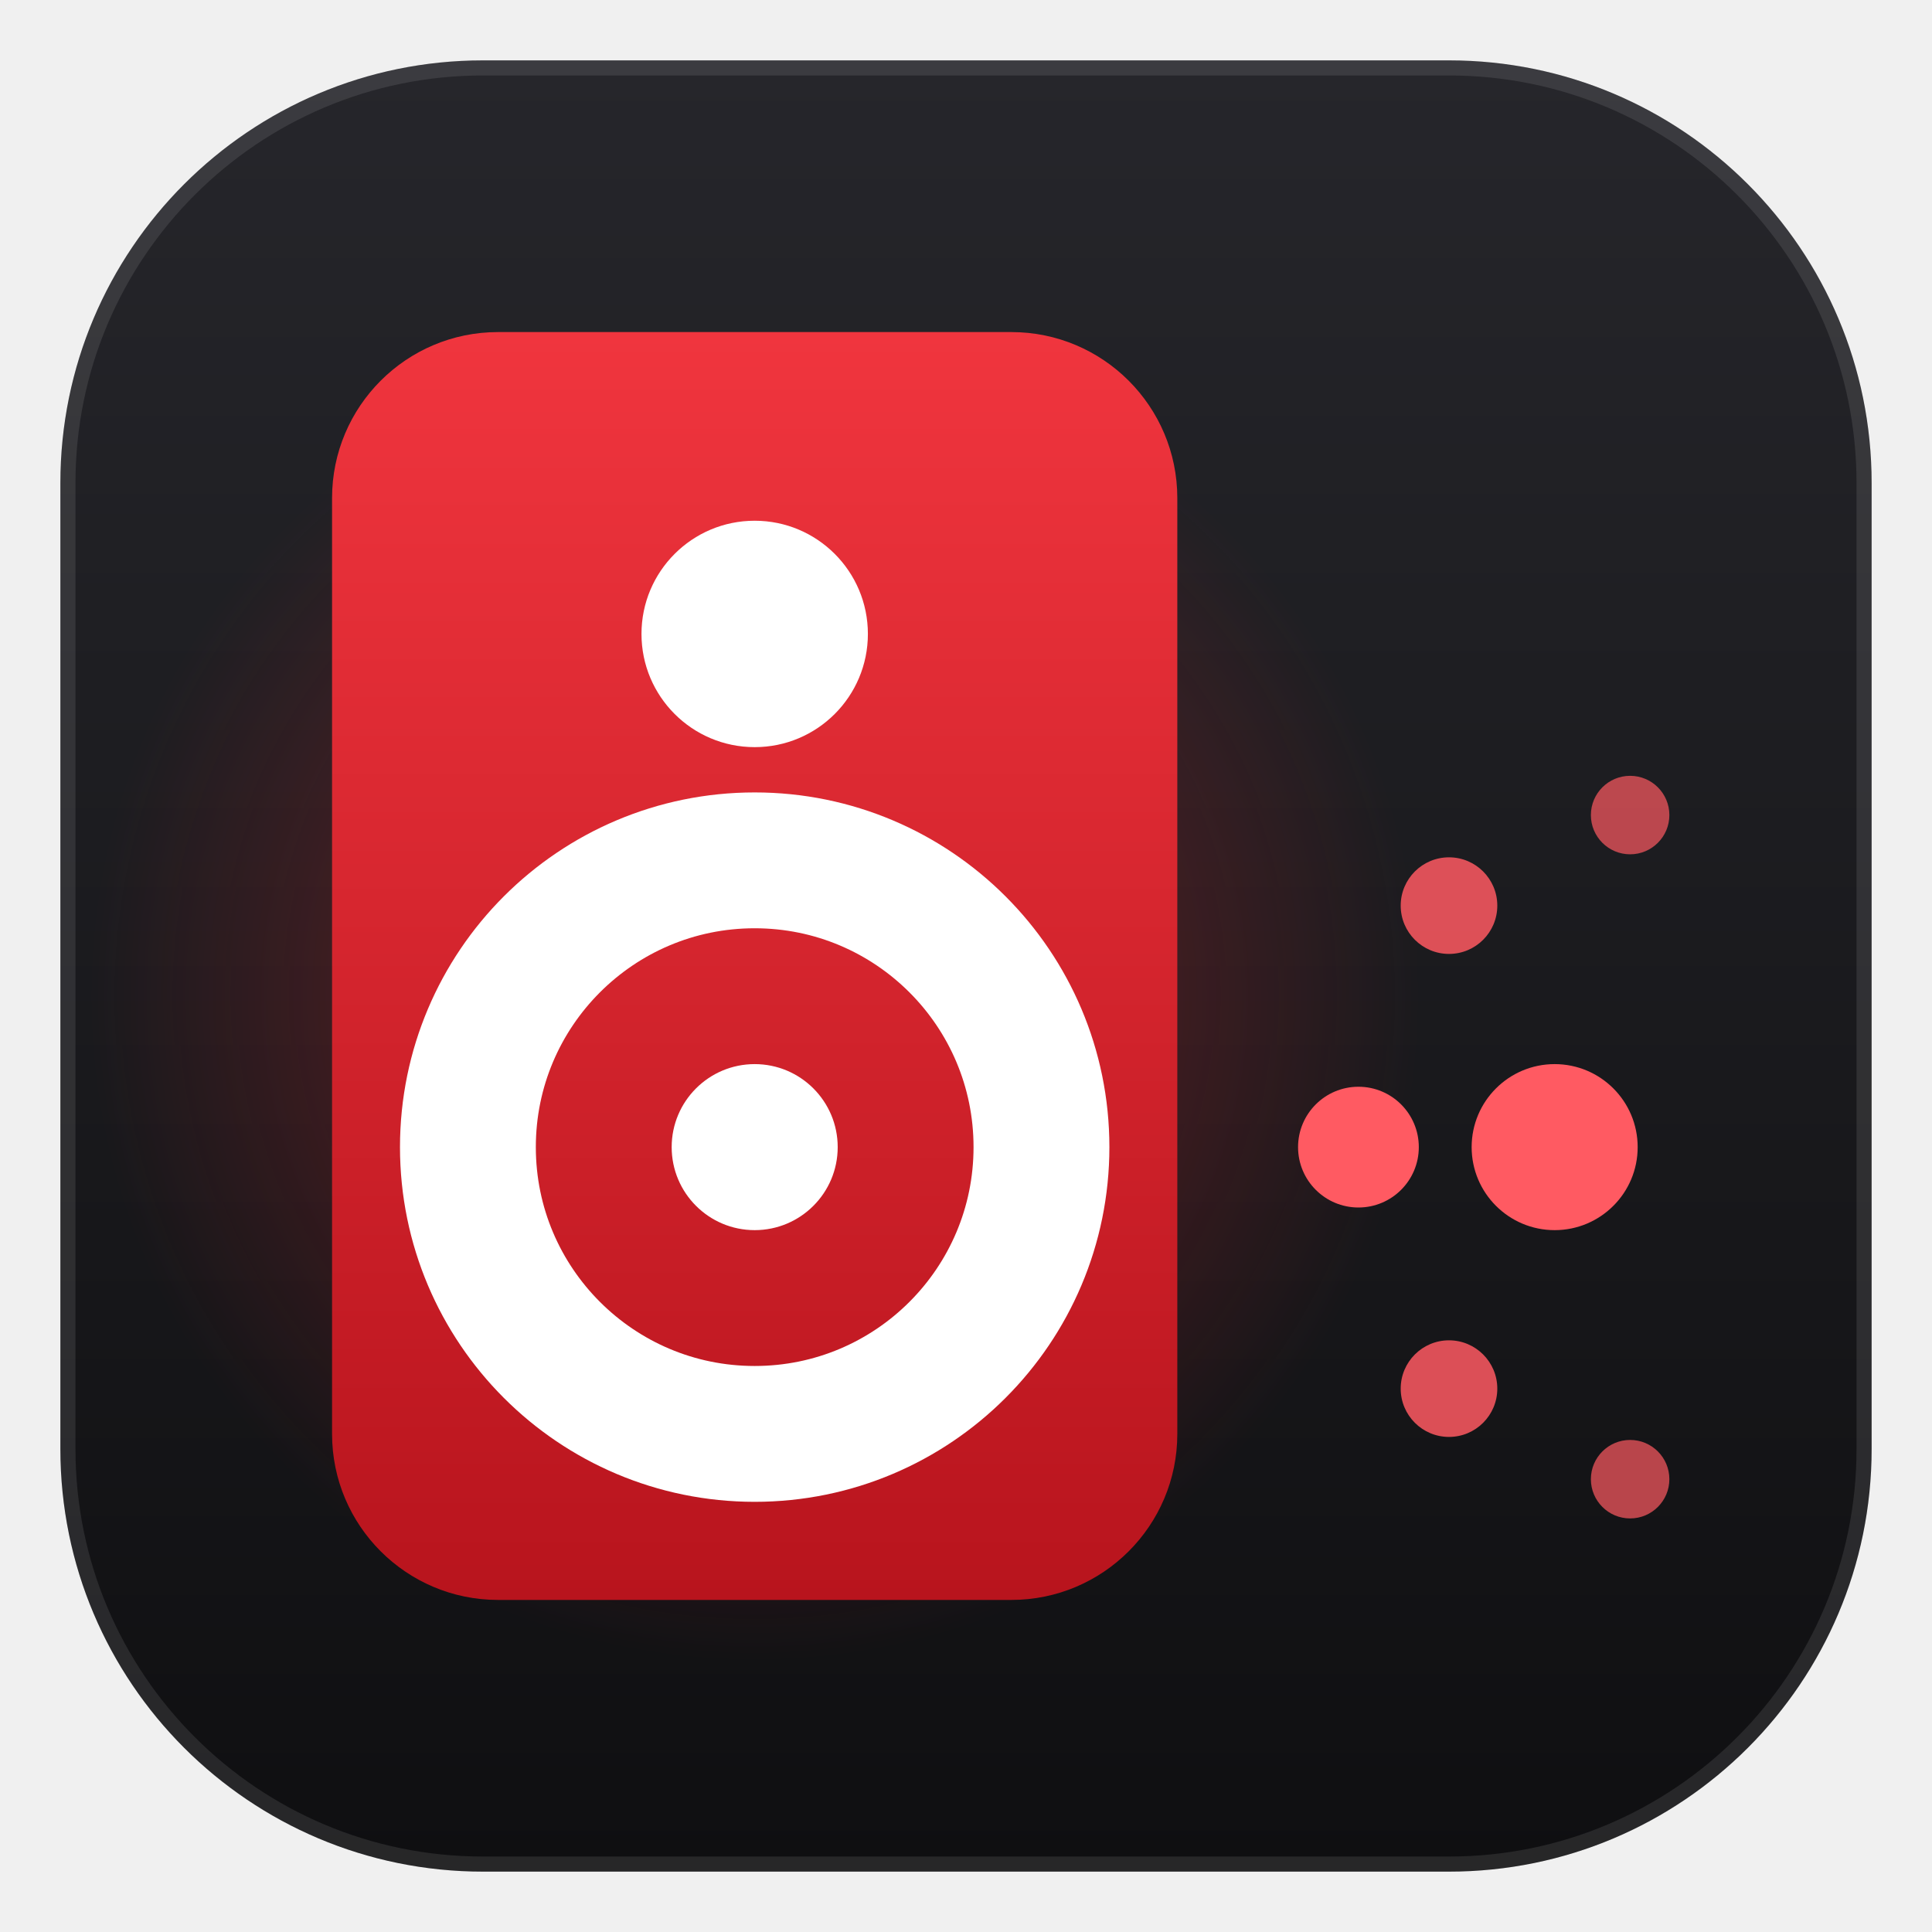
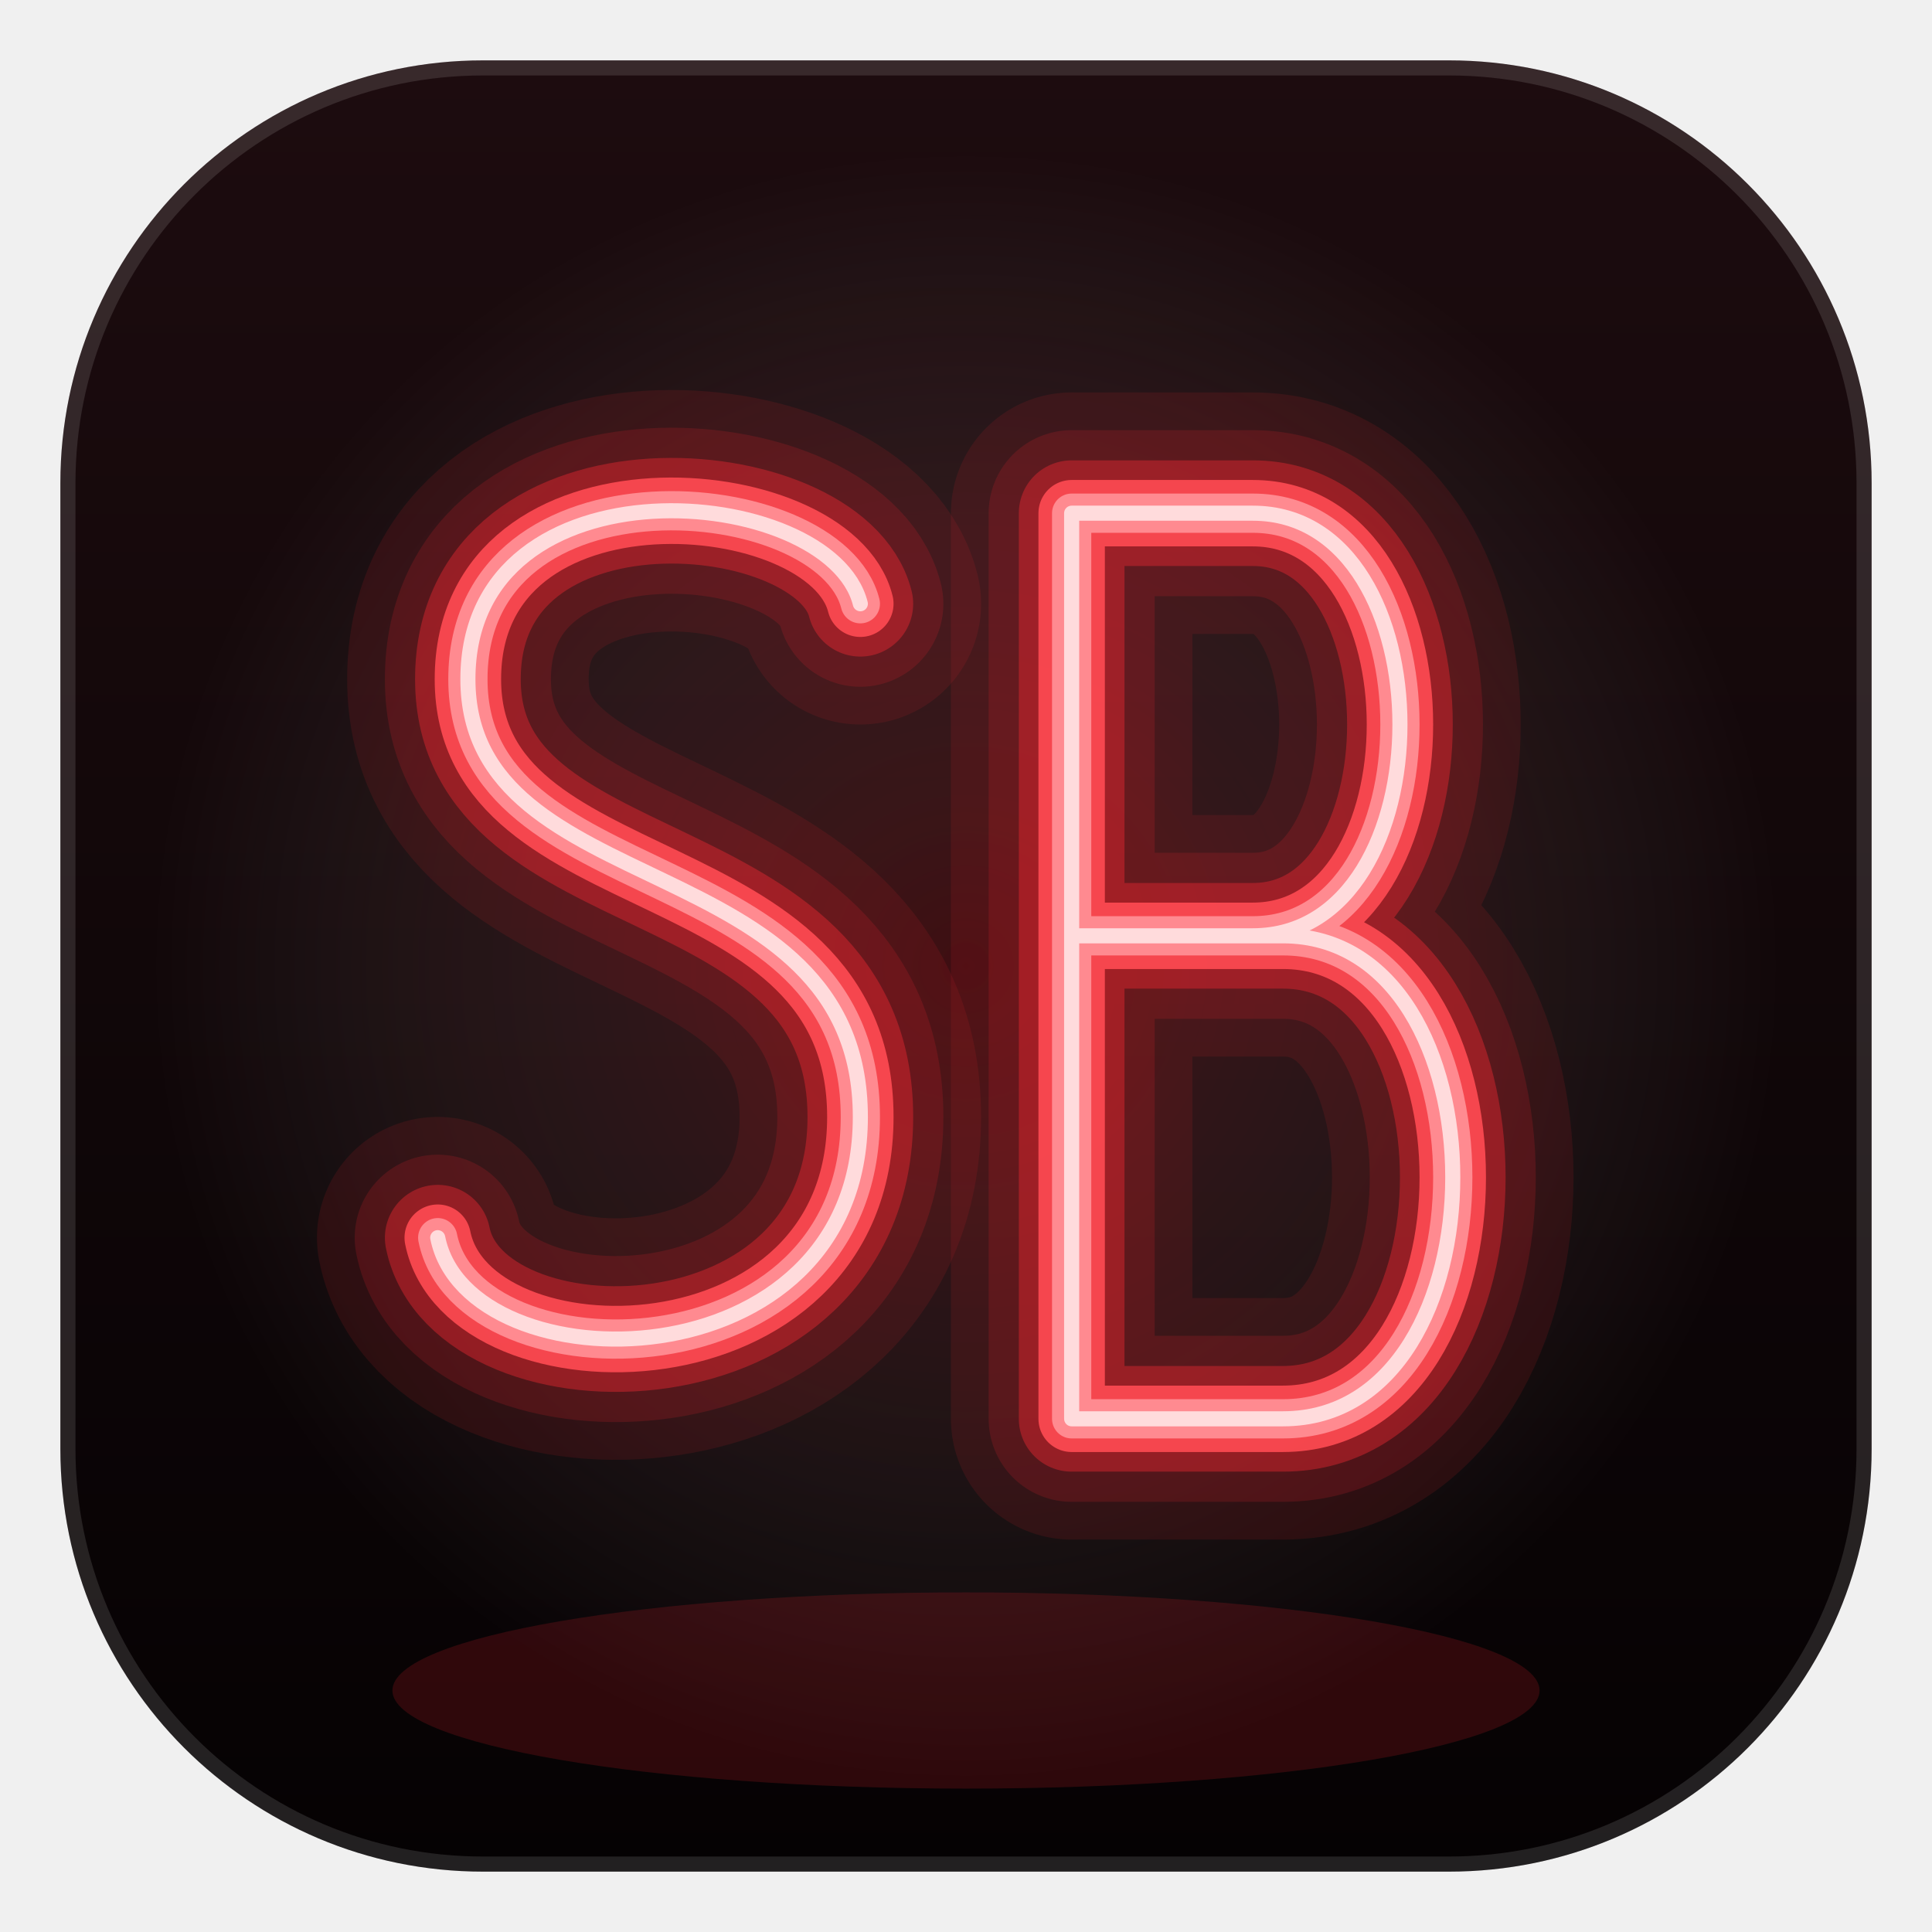
<svg xmlns="http://www.w3.org/2000/svg" viewBox="0 0 128 128" width="128" height="128">
  <defs>
-     <linearGradient id="tile" x1="0" y1="0" x2="0" y2="1">
-       <stop offset="0" stop-color="#26262b" />
-       <stop offset="1" stop-color="#0f0f11" />
+     <linearGradient id="t" x1="0" y1="0" x2="0" y2="1">
+       <stop offset="0" stop-color="#1d0c0f" />
+       <stop offset="1" stop-color="#050203" />
    </linearGradient>
-     <linearGradient id="box" x1="0" y1="0" x2="0" y2="1">
-       <stop offset="0" stop-color="#f0353e" />
-       <stop offset="1" stop-color="#b8141d" />
-     </linearGradient>
-     <radialGradient id="glow" cx="0.5" cy="0.5" r="0.5">
-       <stop offset="0" stop-color="#e3262f" stop-opacity="0.45" />
-       <stop offset="1" stop-color="#e3262f" stop-opacity="0" />
+     <radialGradient id="halo" cx=".5" cy=".5" r=".5">
+       <stop offset="0" stop-color="#e3262f" stop-opacity=".22" />
+       <stop offset="1" stop-color="#fff" stop-opacity="0" />
    </radialGradient>
  </defs>
-   <rect x="4" y="4" width="120" height="120" rx="28" fill="url(#tile)" />
-   <rect x="4.5" y="4.5" width="119" height="119" rx="27.5" fill="none" stroke="#ffffff" stroke-opacity="0.10" />
-   <circle cx="50" cy="66" r="44" fill="url(#glow)" />
-   <rect x="22" y="22" width="56" height="84" rx="11" fill="url(#box)" />
-   <circle cx="50" cy="42" r="7.5" fill="#ffffff" />
-   <circle cx="50" cy="76" r="19" fill="none" stroke="#ffffff" stroke-width="9" />
-   <circle cx="50" cy="76" r="5.5" fill="#ffffff" />
-   <circle cx="90" cy="76" r="4" fill="#ff5a62" />
-   <circle cx="103" cy="76" r="5.5" fill="#ff5a62" />
-   <circle cx="96" cy="60" r="3.2" fill="#ff5a62" fill-opacity="0.85" />
-   <circle cx="96" cy="92" r="3.2" fill="#ff5a62" fill-opacity="0.85" />
-   <circle cx="108" cy="54" r="2.6" fill="#ff5a62" fill-opacity="0.7" />
-   <circle cx="108" cy="98" r="2.6" fill="#ff5a62" fill-opacity="0.7" />
+   <rect x="4" y="4" width="120" height="120" rx="28" fill="url(#t)" />
+   <circle cx="64" cy="64" r="54" fill="url(#halo)" />
+   <ellipse cx="64" cy="112" rx="38" ry="6.5" fill="#e3262f" fill-opacity=".18" />
+   <path d="M57 40 C55 32 31 30 31 45 C31 60 57 56 57 74 C57 92 31 92 29 82" fill="none" stroke="#e3262f" stroke-opacity="0.12" stroke-width="16" stroke-linecap="round" stroke-linejoin="round" />
+   <path d="M71 34 V94 M71 34 H83 C96 34 96 62 83 62 H71 M71 62 H85 C100 62 100 94 85 94 H71" fill="none" stroke="#e3262f" stroke-opacity="0.12" stroke-width="16" stroke-linecap="round" stroke-linejoin="round" />
+   <path d="M57 40 C55 32 31 30 31 45 C31 60 57 56 57 74 C57 92 31 92 29 82" fill="none" stroke="#e3262f" stroke-opacity="0.18" stroke-width="11" stroke-linecap="round" stroke-linejoin="round" />
+   <path d="M71 34 V94 M71 34 H83 C96 34 96 62 83 62 H71 M71 62 H85 C100 62 100 94 85 94 H71" fill="none" stroke="#e3262f" stroke-opacity="0.18" stroke-width="11" stroke-linecap="round" stroke-linejoin="round" />
+   <path d="M57 40 C55 32 31 30 31 45 C31 60 57 56 57 74 C57 92 31 92 29 82" fill="none" stroke="#ff2a35" stroke-opacity="0.38" stroke-width="7" stroke-linecap="round" stroke-linejoin="round" />
+   <path d="M71 34 V94 M71 34 H83 C96 34 96 62 83 62 H71 M71 62 H85 C100 62 100 94 85 94 H71" fill="none" stroke="#ff2a35" stroke-opacity="0.38" stroke-width="7" stroke-linecap="round" stroke-linejoin="round" />
+   <path d="M57 40 C55 32 31 30 31 45 C31 60 57 56 57 74 C57 92 31 92 29 82" fill="none" stroke="#ff4b53" stroke-opacity="0.9" stroke-width="4.4" stroke-linecap="round" stroke-linejoin="round" />
+   <path d="M71 34 V94 M71 34 H83 C96 34 96 62 83 62 H71 M71 62 H85 C100 62 100 94 85 94 H71" fill="none" stroke="#ff4b53" stroke-opacity="0.9" stroke-width="4.4" stroke-linecap="round" stroke-linejoin="round" />
+   <path d="M57 40 C55 32 31 30 31 45 C31 60 57 56 57 74 C57 92 31 92 29 82" fill="none" stroke="#ff8a90" stroke-opacity="1" stroke-width="2.6" stroke-linecap="round" stroke-linejoin="round" />
+   <path d="M71 34 V94 M71 34 H83 C96 34 96 62 83 62 H71 M71 62 H85 C100 62 100 94 85 94 H71" fill="none" stroke="#ff8a90" stroke-opacity="1" stroke-width="2.6" stroke-linecap="round" stroke-linejoin="round" />
+   <path d="M57 40 C55 32 31 30 31 45 C31 60 57 56 57 74 C57 92 31 92 29 82" fill="none" stroke="#ffe3e5" stroke-opacity="0.9" stroke-width="1.0" stroke-linecap="round" stroke-linejoin="round" />
+   <path d="M71 34 V94 M71 34 H83 C96 34 96 62 83 62 H71 M71 62 H85 C100 62 100 94 85 94 H71" fill="none" stroke="#ffe3e5" stroke-opacity="0.9" stroke-width="1.0" stroke-linecap="round" stroke-linejoin="round" />
+   <rect x="4.5" y="4.5" width="119" height="119" rx="27.5" fill="none" stroke="#fff" stroke-opacity=".12" />
</svg>
